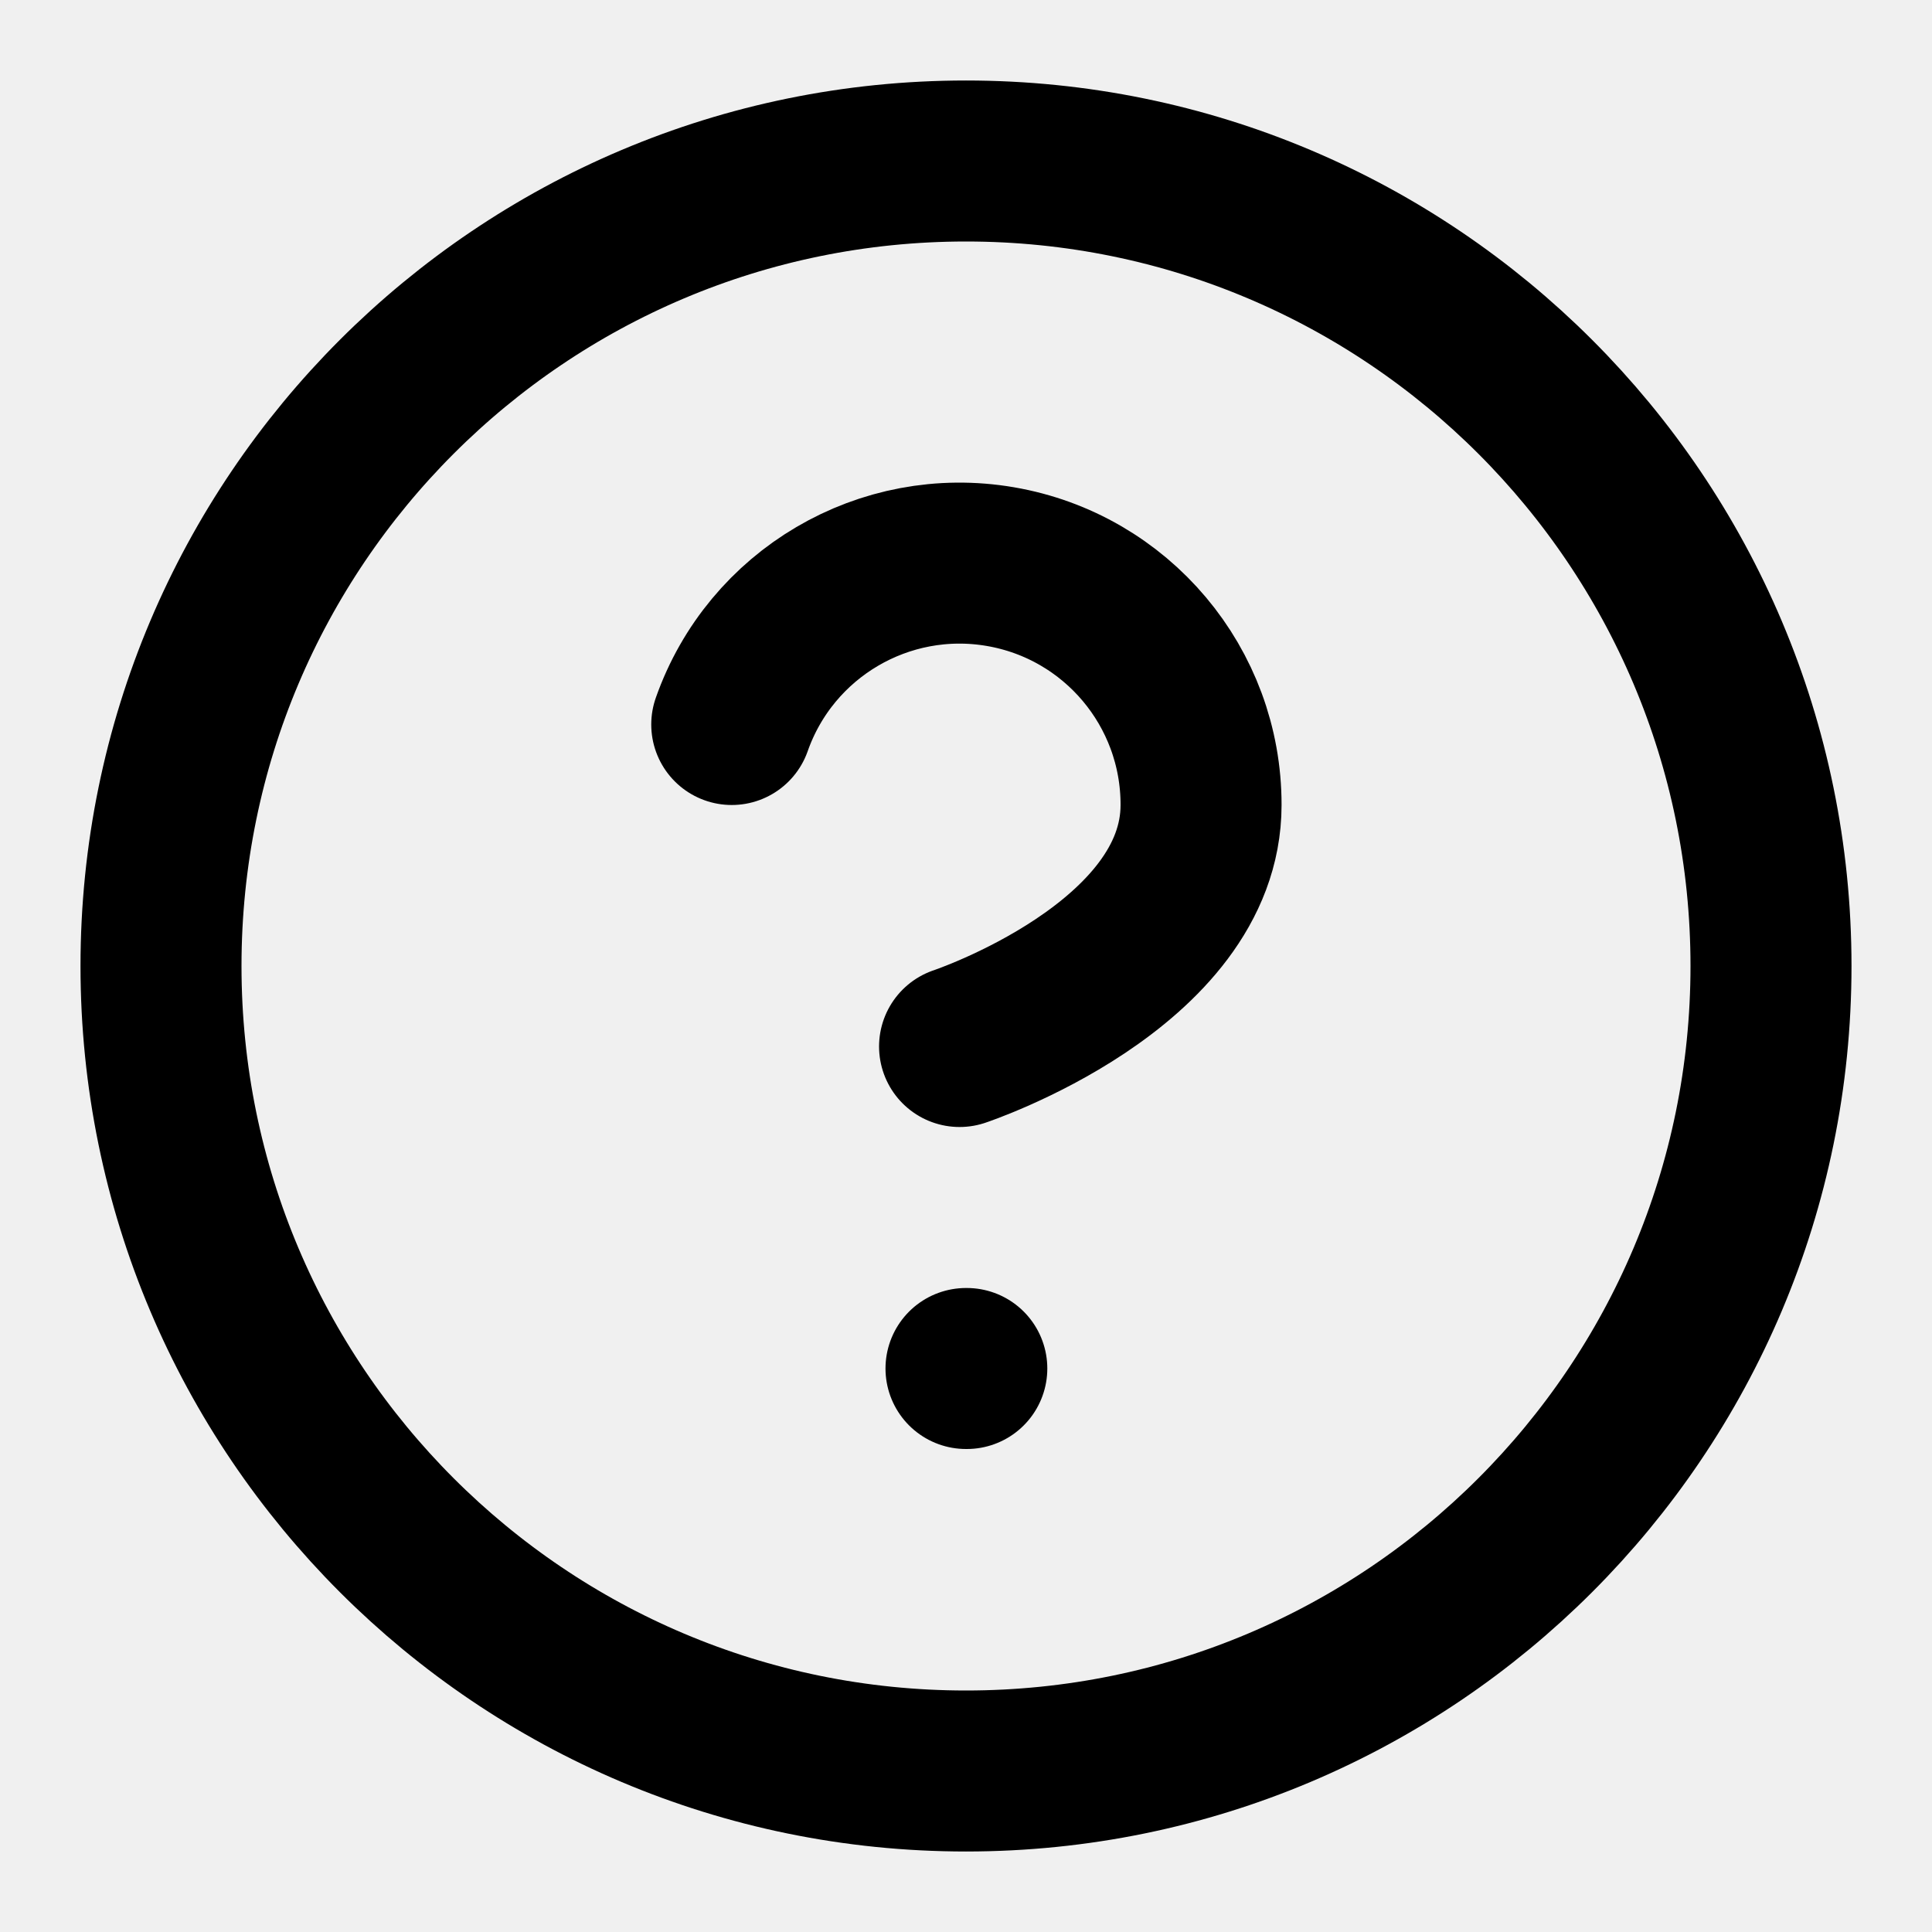
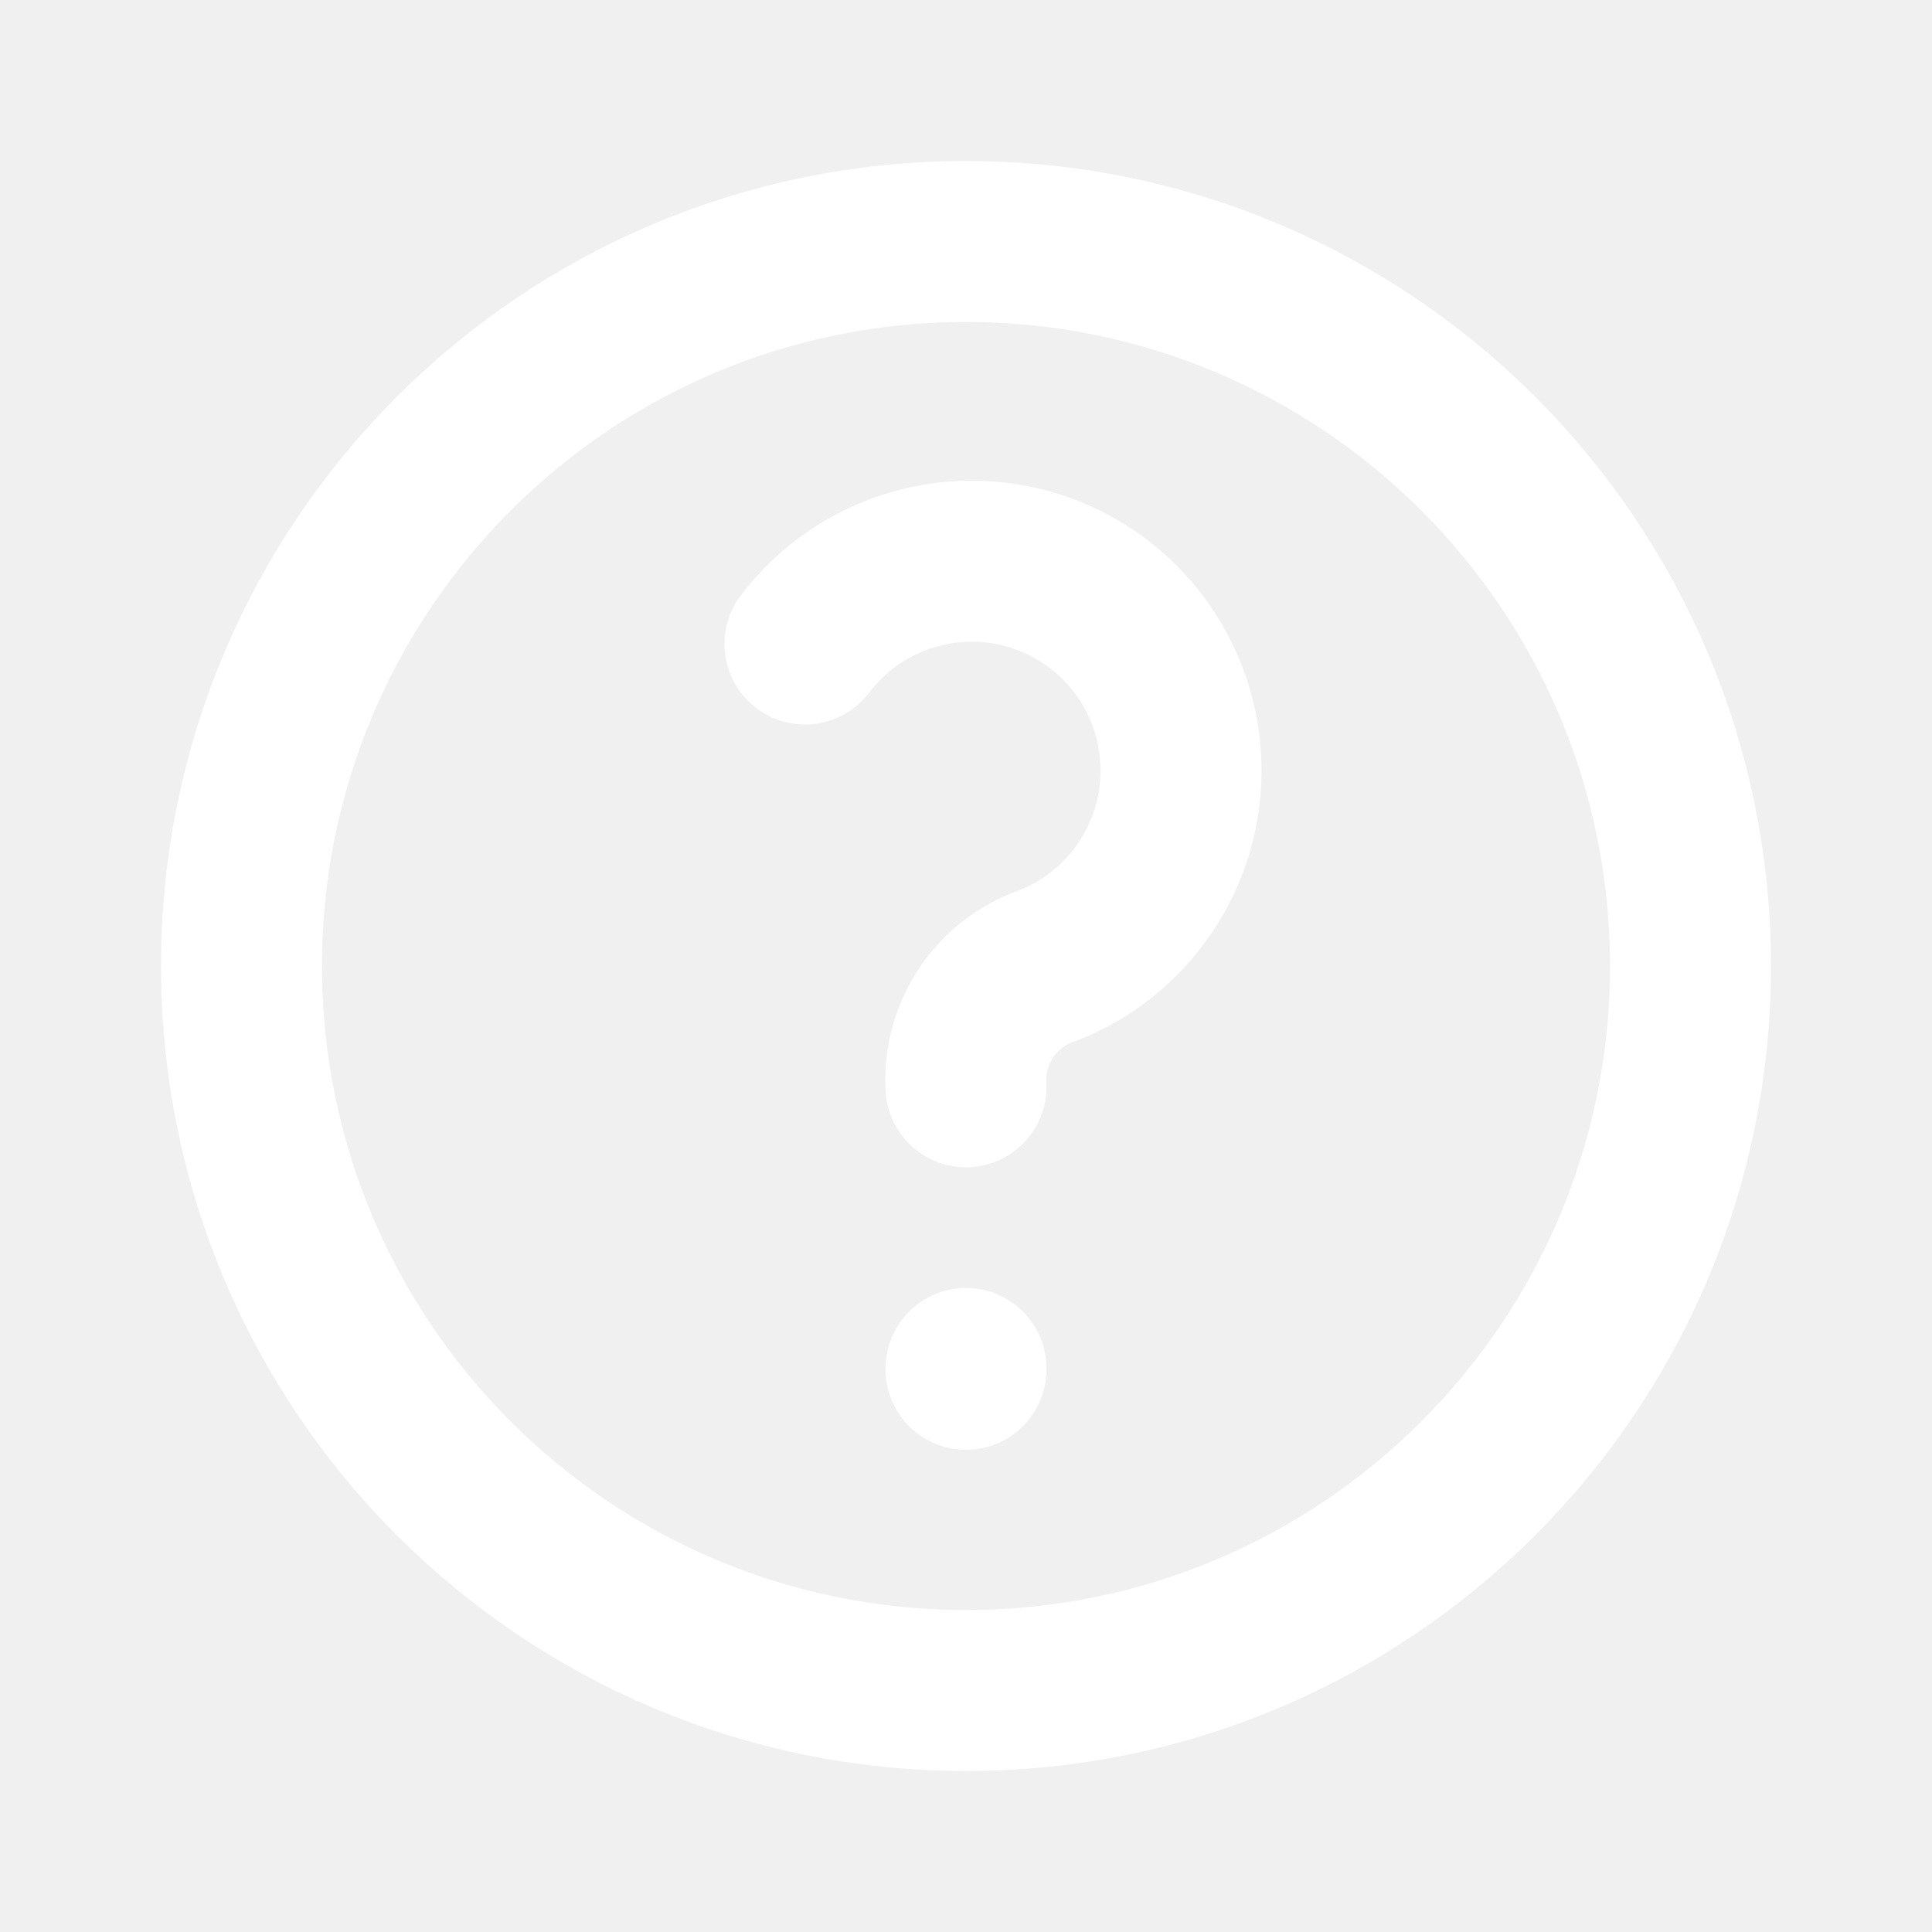
- <svg xmlns="http://www.w3.org/2000/svg" data-theme="tabler-icons" width="24" height="24" viewBox="0 0 24 24" fill="none" stroke="currentColor" stroke-width="2" stroke-linecap="round" stroke-linejoin="round">
-   <circle cx="12" cy="12" r="10" />
-   <path d="M9.09 9a3 3 0 0 1 5.83 1c0 2-3 3-3 3" />
-   <path d="M12 17h.01" />
+ <svg xmlns="http://www.w3.org/2000/svg" width="24" height="24" viewBox="0 0 24 24" fill="none" stroke="#FFFFFF" stroke-width="2" stroke-linecap="round" stroke-linejoin="round">
+   <path d="M3 12a9 9 0 1 0 18 0a9 9 0 1 0 -18 0" />
+   <path d="M12 17l0 .01" />
+   <path d="M12 13.5a1.5 1.5 0 0 1 1 -1.5a2.6 2.6 0 1 0 -3 -4" />
</svg>
